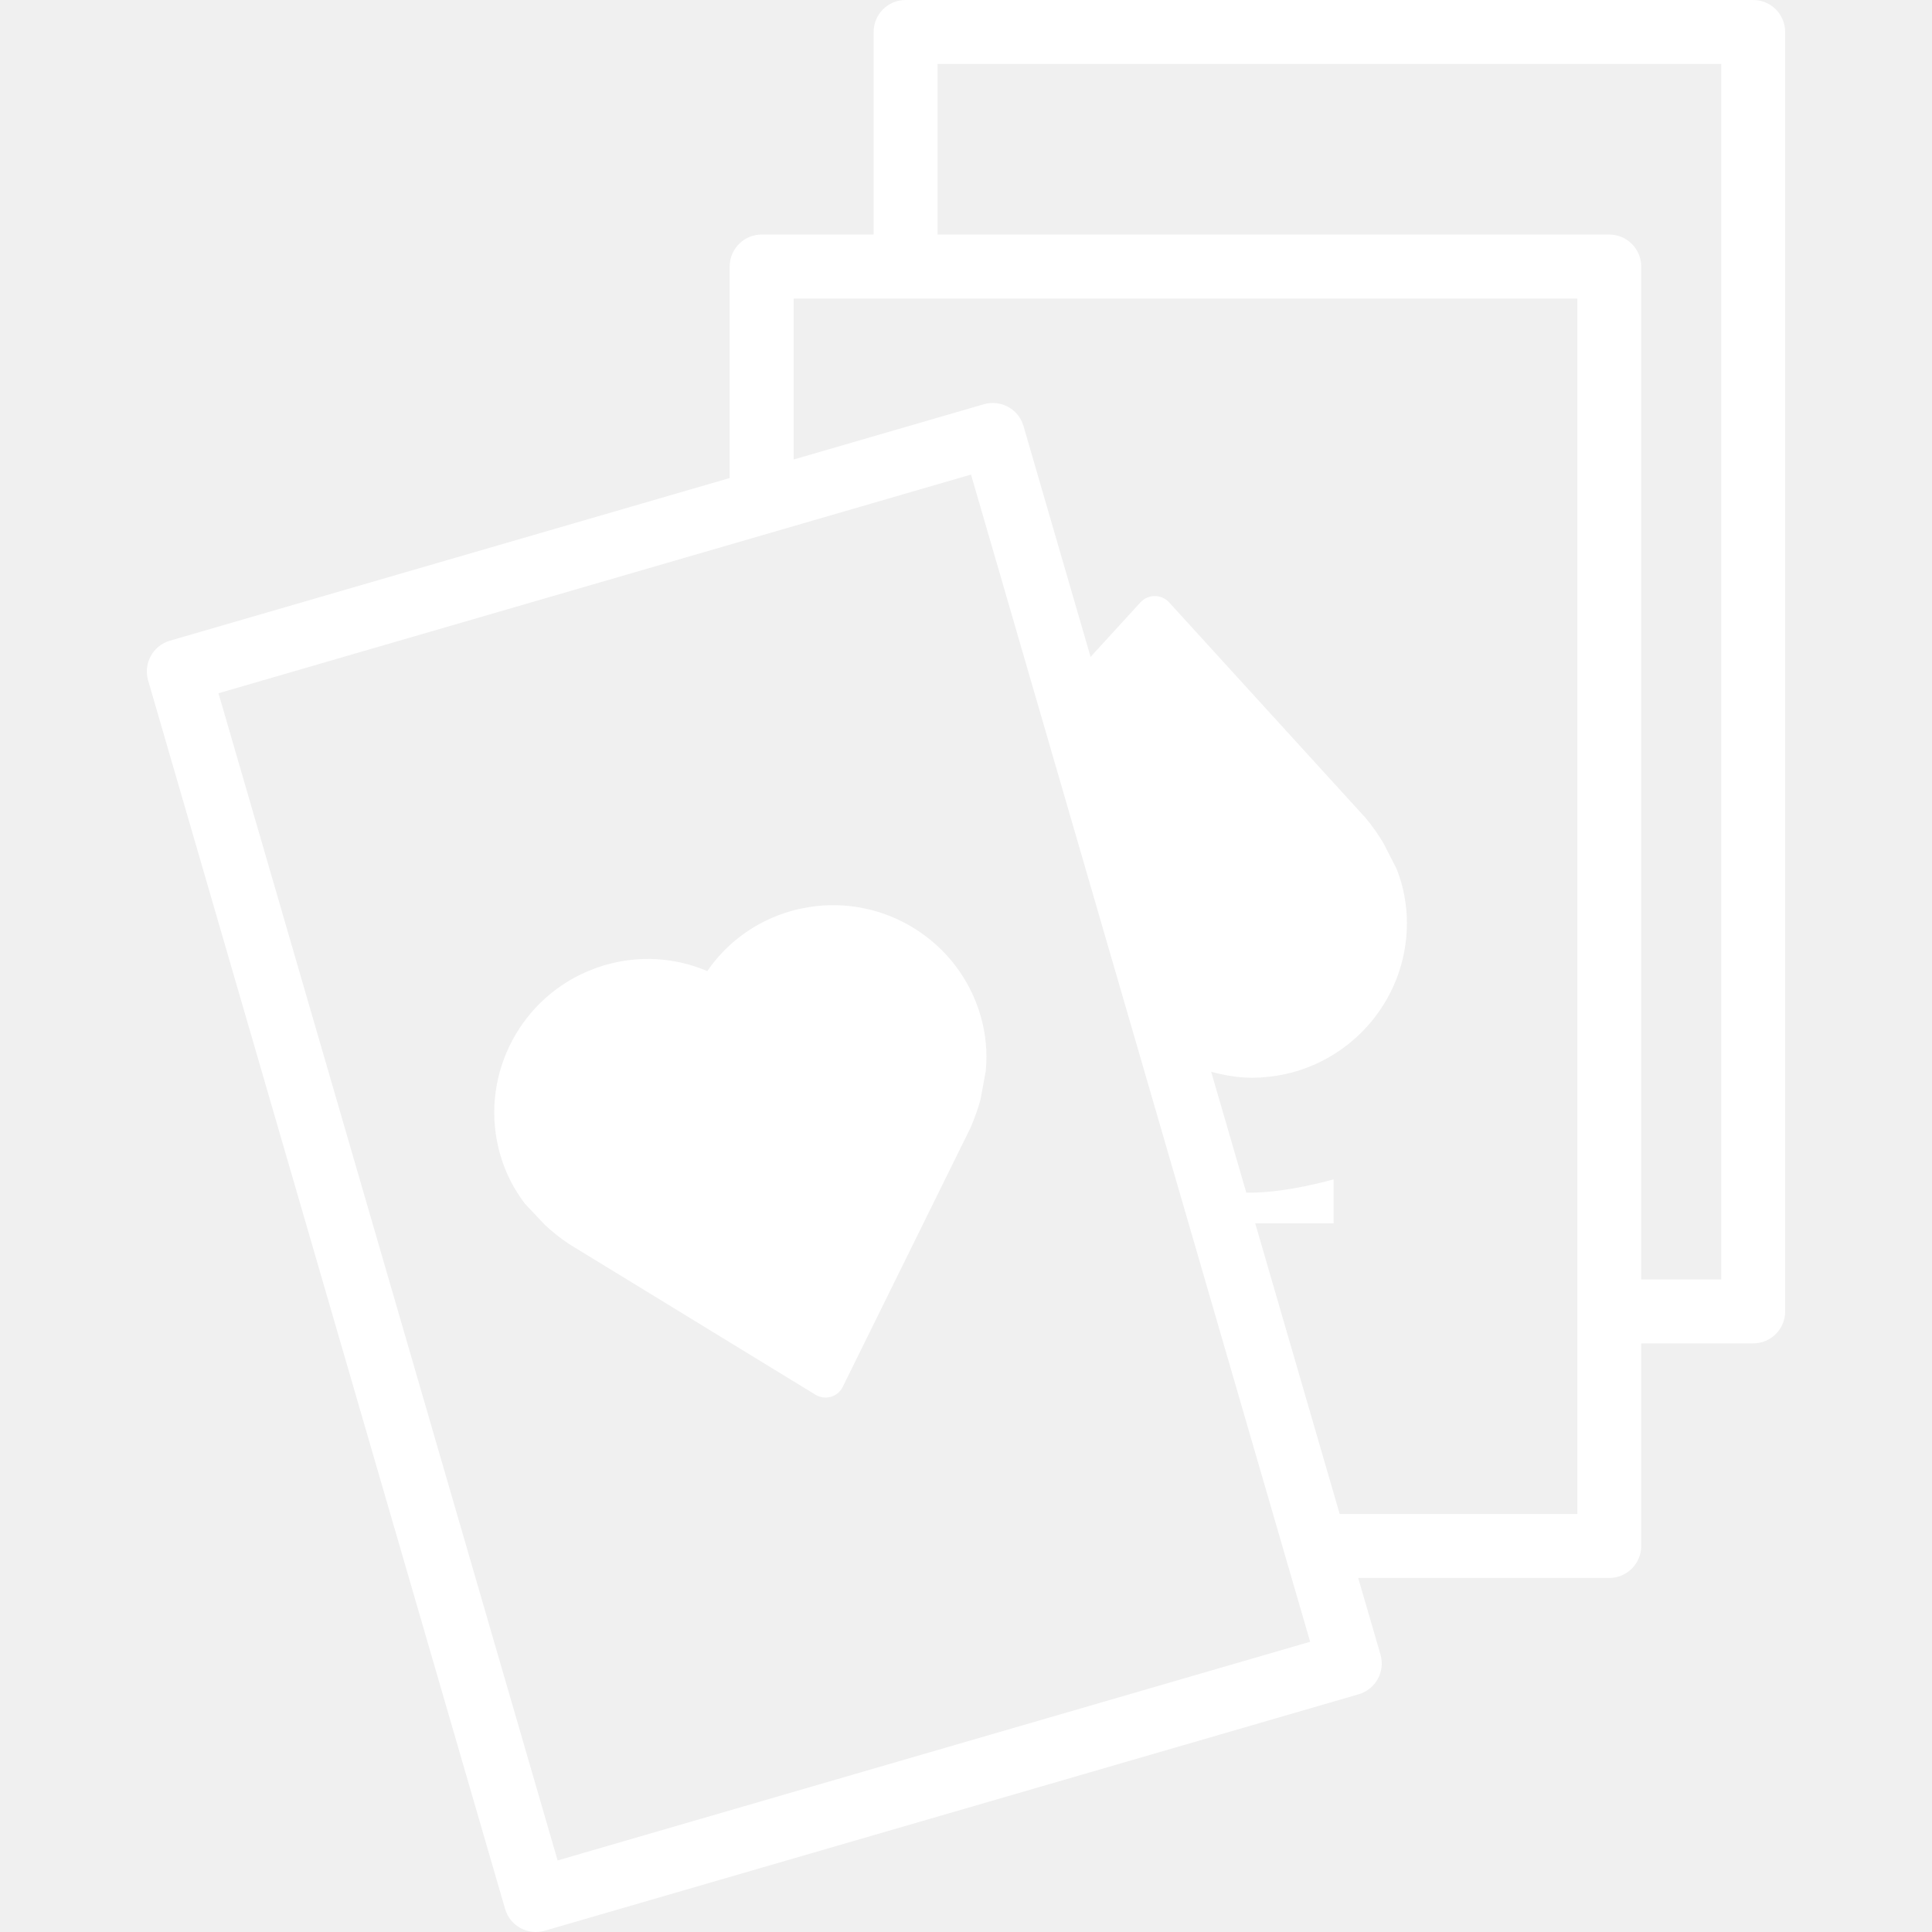
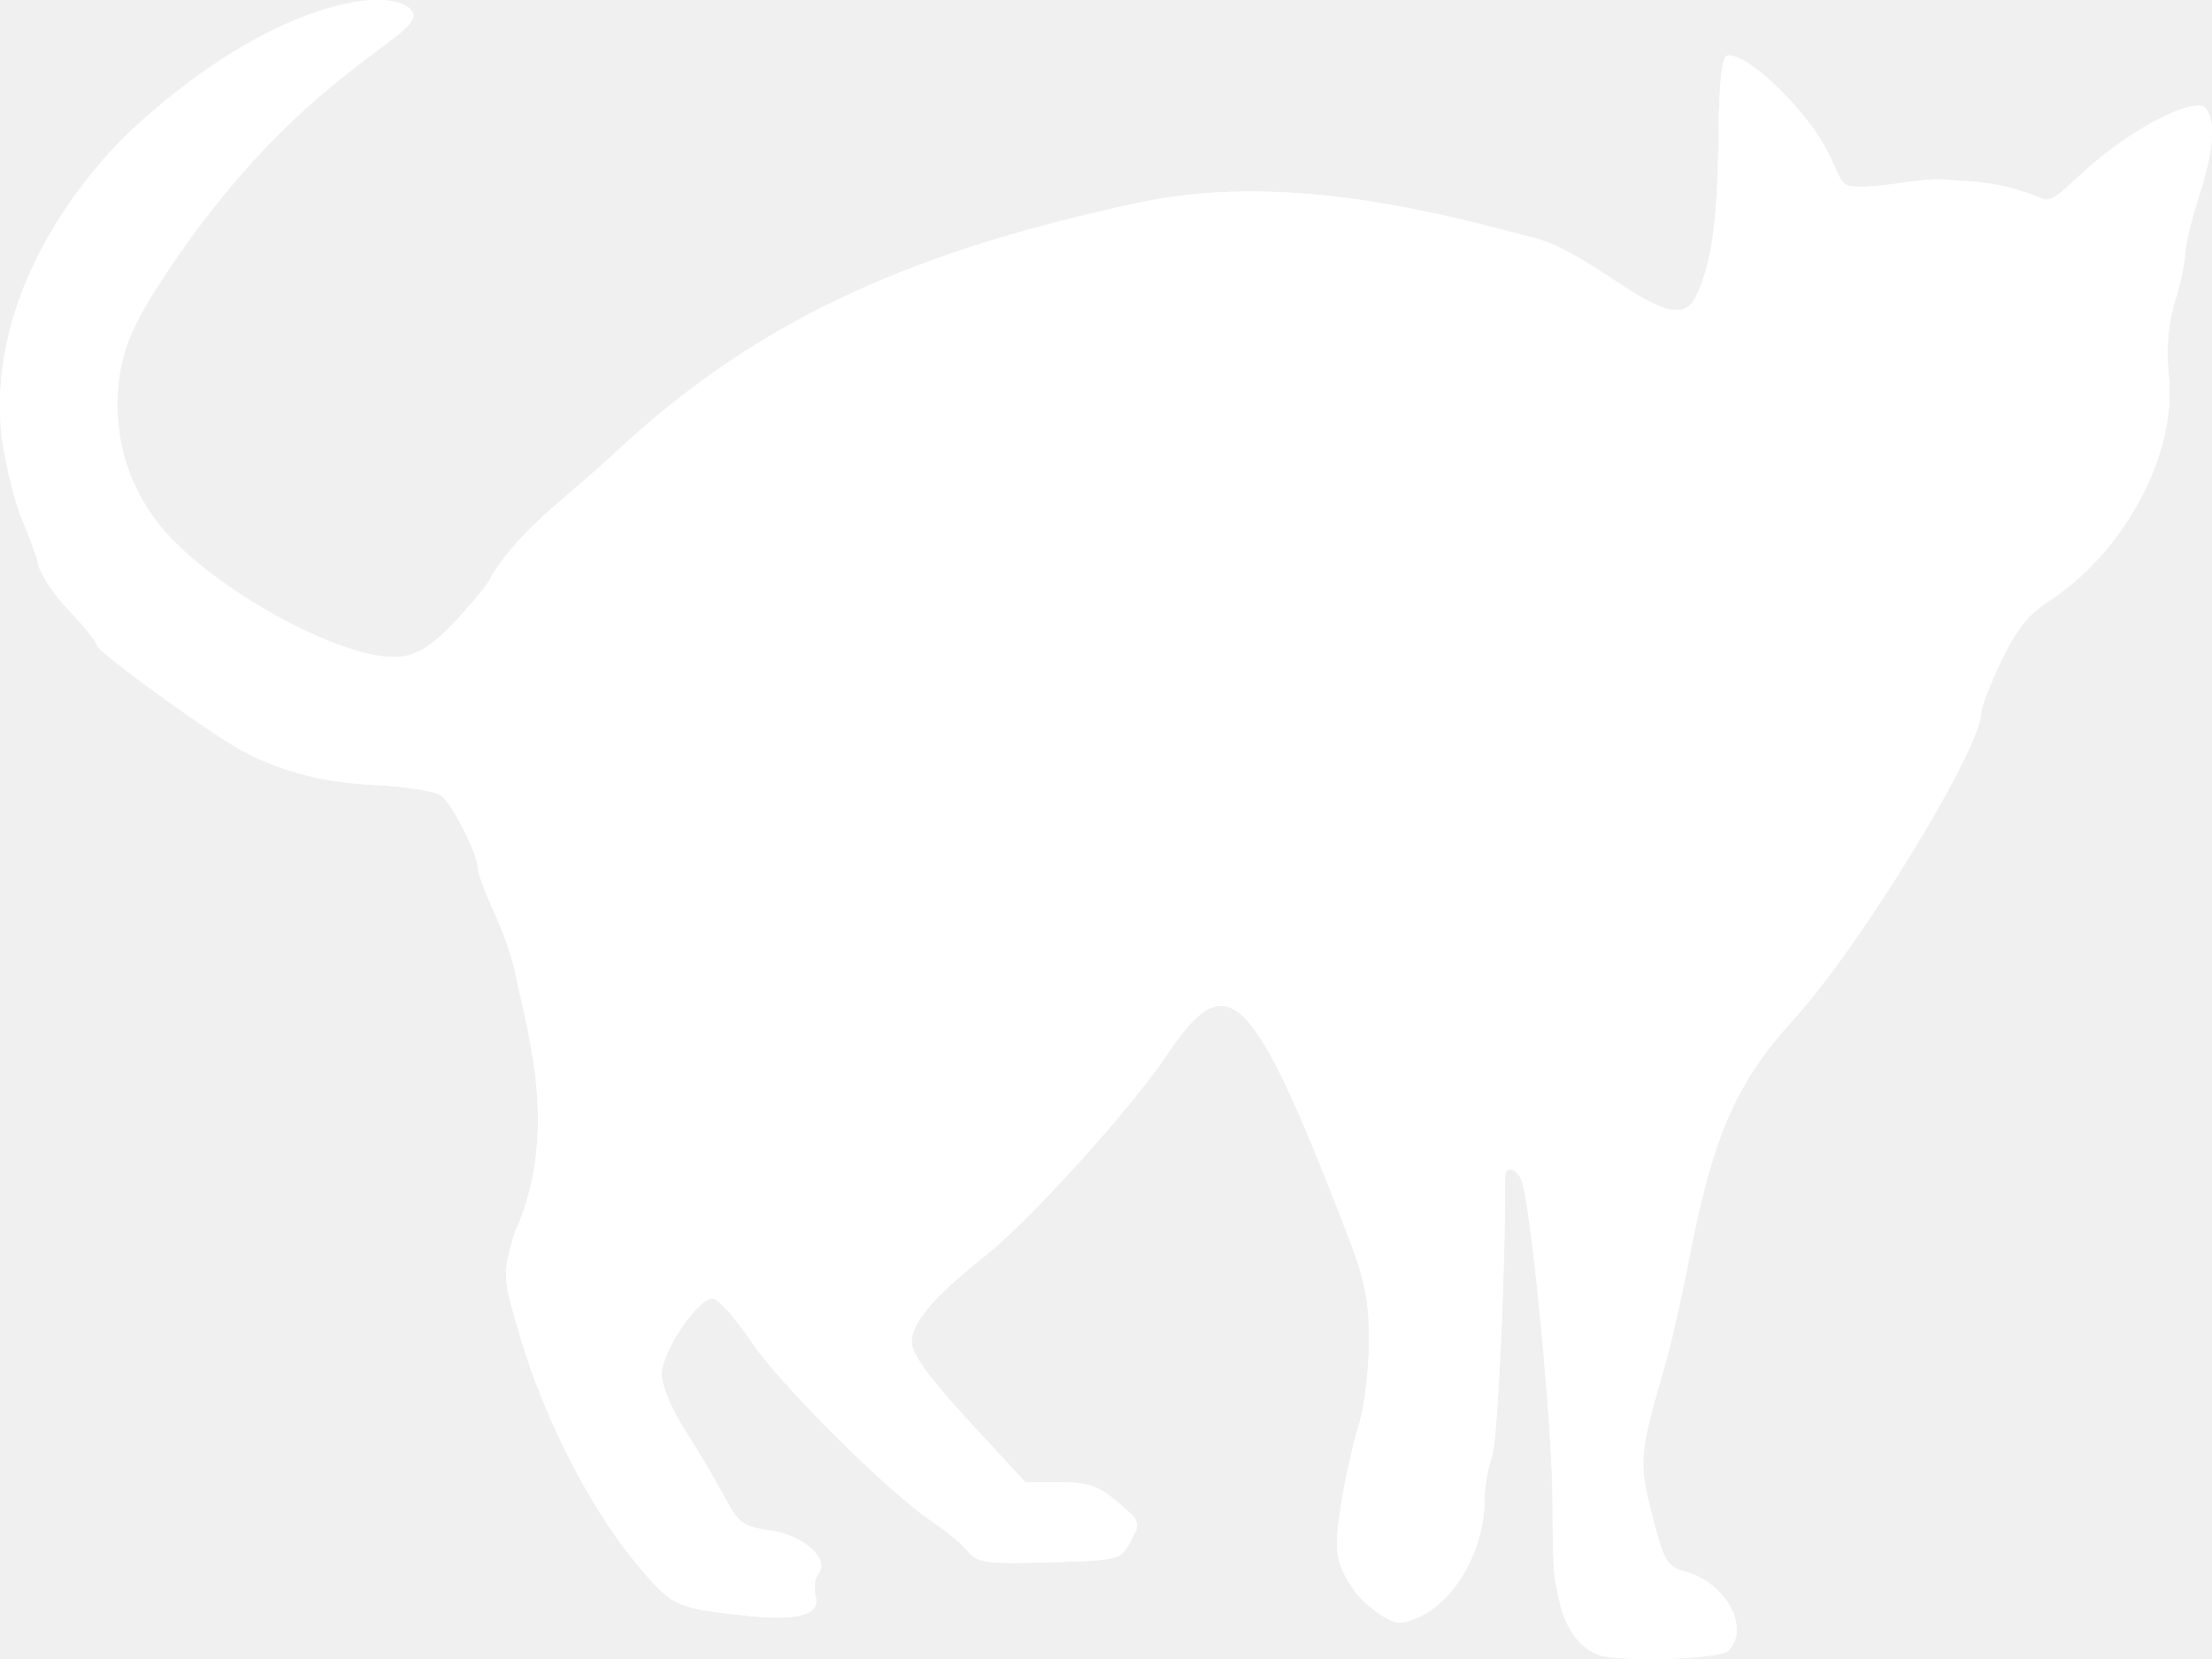
- <svg xmlns="http://www.w3.org/2000/svg" x="0px" y="0px" width="519.039px" height="519.039px" viewBox="0 0 519.039 519.039">
-   <path fill="white" d="M263.436,272.871c1.406,4.87,1.88,9.8,1.389,14.871l-1.412,7.678c-0.688,2.477-1.579,4.983-2.672,7.537   c-0.038,0.088-0.074,0.165-0.115,0.236l-34.224,69.398c-0.635,1.3-1.791,2.27-3.188,2.665h-0.012   c-1.386,0.408-2.887,0.195-4.128-0.562l-66.106-40.43c-0.042-0.023-0.098-0.059-0.133-0.082c-2.402-1.585-4.486-3.311-6.458-5.119   l-5.34-5.668c-3.015-3.943-5.222-8.305-6.614-13.058c-5.884-20.244,4.552-41.417,23.519-49.426l2.544-0.993   c0.653-0.225,1.33-0.438,2.016-0.639c9.206-2.671,18.805-2.092,27.509,1.608c5.355-7.775,13.146-13.417,22.357-16.086   c0.727-0.222,1.46-0.399,2.184-0.58l2.678-0.508C237.485,240.397,257.555,252.668,263.436,272.871z M479.592,8.601v343.723   c0,4.74-3.848,8.582-8.588,8.582h-30.08v54.427c0,4.734-3.854,8.594-8.595,8.594h-67.441l5.987,20.588   c1.318,4.551-1.3,9.327-5.857,10.656L146.35,518.693c-4.557,1.33-9.333-1.301-10.651-5.852L39.787,182.776   c-1.318-4.551,1.303-9.327,5.867-10.651l150.376-43.696V71.604c0-4.741,3.845-8.595,8.597-8.595h30.074V8.595   c0-4.752,3.845-8.595,8.588-8.595h227.715C475.75,0.006,479.592,3.848,479.592,8.601z M351.973,441.067l-91.105-313.575   L58.696,186.245l91.111,313.569L351.973,441.067z M423.742,80.203H213.215v43.246l51.102-14.848   c4.557-1.324,9.327,1.289,10.645,5.854l18.028,62.019l13.399-14.652c0.993-1.076,2.382-1.688,3.836-1.688h0.019   c1.459,0,2.86,0.618,3.848,1.699l52.646,57.76c0.03,0.045,0.083,0.08,0.107,0.121c1.885,2.217,3.404,4.469,4.816,6.792l3.576,6.98   c1.809,4.664,2.736,9.514,2.736,14.499c0,21.261-16.07,38.834-36.688,41.251l-2.748,0.249c-0.704,0.035-1.407,0.053-2.135,0.053   c-3.794,0-7.471-0.633-11.023-1.613l9.451,32.497c10.711,0.159,23.448-3.594,23.448-3.594v11.815h-21.06l22.691,78.087h63.842   V80.203H423.742z M462.416,17.194H251.877v45.82H432.33c4.741,0,8.595,3.854,8.595,8.595v272.119h21.485V17.194H462.416z" />
+ <svg xmlns="http://www.w3.org/2000/svg" viewBox="0 0 669.395 502.045" height="502.05" width="669.4" version="1.1">
+   <g fill="white" transform="translate(-16.677 -8.0862)">
+     <g transform="translate(0,-527.95)">
+       <path d="m499.7 1036.5c-7.184-2.861-10.119-11.59-10.995-15.403-1.501-7.548-2.154-5.2-2.183-31.049-0.025-22.008-6.542-89.326-9.358-96.666-1.564-4.075-5.03-4.726-5.016-0.942 0.105 28.672-2.322 80.165-3.984 84.537-1.21 3.183-2.2 8.853-2.2 12.6 0 15.548-9.044 31.367-20.691 36.192-5.078 2.103-6.725 1.828-12.147-2.033-3.45-2.457-5.849-5.159-6.734-6.564-1.845-2.929-2.808-4.041-3.858-6.814-1.699-4.49-1.652-9.007 0.126-19.899 1.175-7.209 3.526-17.654 5.224-23.212 1.698-5.558 3.087-17.047 3.087-25.533 0-13.194-1.233-18.587-8.511-37.24-27.18-69.656-34.444-76.434-52.693-49.17-10.942 16.348-41.59 50.222-55.099 60.9-15.232 12.04-22.128 20.109-22.128 25.893 0 3.597 5.19 10.779 17.203 23.806l17.203 18.654h10.406c8.506 0 11.708 1.099 17.533 6.021 6.947 5.869 7.047 6.167 3.965 11.836-3.12 5.74-3.44 5.823-24.634 6.407-19.041 0.525-21.83 0.148-24.627-3.321-1.735-2.152-6.492-6.123-10.571-8.825-13.289-8.803-46.332-41.656-55.146-54.83-4.734-7.076-9.957-12.865-11.606-12.865-4.516 0-15.375 16.233-15.375 22.983 0 3.244 3.128 10.747 6.951 16.673 3.823 5.926 9.166 14.944 11.874 20.038 4.442 8.356 5.809 9.382 13.963 10.474 9.988 1.339 18.277 8.714 14.673 13.056-1.102 1.328-1.482 4.408-0.845 6.845 1.534 5.865-5.473 7.659-22.547 5.774-19.943-2.203-21.245-2.859-32.271-16.286-13.571-16.525-27.071-42.894-34.241-66.878-5.734-19.181-5.739-19.255-2.269-31.906 13.874-30.325 4.432-60.067 0.564-78.551-0.787-4.529-3.681-13.039-6.431-18.913-2.75-5.874-5-11.952-5-13.508 0-4.108-7.473-18.934-11.032-21.888-1.675-1.39-10.821-2.885-20.326-3.322-17.268-0.794-31.65-4.953-44.019-12.73-14.269-8.971-39.895-27.906-39.895-29.477 0-0.946-3.707-5.577-8.238-10.293-4.531-4.716-8.808-11.044-9.505-14.062-0.697-3.019-2.913-9.194-4.923-13.722-2.011-4.529-4.74-15.404-6.064-24.167-4.896-40.036 19.7-74.22 36.945-91.622 41.551-39.487 77.458-45.798 86.049-39.192 9.98 7.673-31.604 15.598-75.553 83.854-8.7 13.512-12.536 22.381-12.536 36.52 0 14.163 5.074 27.629 14.402 38.227 17.084 19.408 56.784 40.243 71.996 37.785 5.186-0.838 9.848-4.091 16.982-11.852 5.409-5.883 9.834-11.533 9.834-12.556 9.783-15.5 24.565-25.022 37.052-36.976 41.443-38.649 86.267-60.261 156.86-75.509 39.537-9.003 81.887-0.573 119.63 9.772 19.645 3.572 43.506 31.955 50.513 18.908 5.174-9.927 7.004-22.778 7.282-51.145 0.13-13.355 1.056-21.954 2.411-22.408 3.978-1.334 16.005 8.466 25.139 20.482 8.515 11.203 7.889 17.925 12.101 18.985 10.473 0.917 21.787-3.097 30.521-1.835 11.262 0.434 18.157 1.652 28.115 5.715 2.936 1.198 6.812-3.648 14.46-10.277 14.058-12.184 32.267-21.061 34.847-16.989 2.858 4.512 2.164 12.654-2.261 26.503-2.264 7.088-4.127 14.85-4.139 17.25-0.021 2.4-1.41 8.937-3.105 14.527-2.086 6.876-2.68 14.201-1.837 22.643 2.381 23.833-13.606 53.496-36.861 68.397-5.589 3.581-9.605 8.723-13.893 17.787-3.318 7.013-6.032 13.998-6.033 15.524 0 10.895-36.486 70.596-56.723 92.832-17.404 19.123-24.466 35.25-31.596 72.158-2.296 11.888-5.664 26.708-7.483 32.935-7.705 26.372-7.913 28.889-3.749 45.15 3.515 13.724 4.526 15.464 9.805 16.876 12.48 3.337 20.048 17.139 13.17 24.017-2.718 2.717-36.071 3.465-39.955 0.895z" />
+     </g>
+     <g transform="translate(0,-527.95)">
+       <path d="m499.7 1036.5c-7.184-2.861-10.119-11.59-10.995-15.403-1.501-7.548-2.154-5.2-2.183-31.049-0.025-22.008-6.542-89.326-9.358-96.666-1.564-4.075-5.03-4.726-5.016-0.942 0.105 28.672-2.322 80.165-3.984 84.537-1.21 3.183-2.2 8.853-2.2 12.6 0 15.548-9.044 31.367-20.691 36.192-5.078 2.103-6.725 1.828-12.147-2.033-3.45-2.457-5.849-5.159-6.734-6.564-1.845-2.929-2.808-4.041-3.858-6.814-1.699-4.49-1.652-9.007 0.126-19.899 1.175-7.209 3.526-17.654 5.224-23.212 1.698-5.558 3.087-17.047 3.087-25.533 0-13.194-1.233-18.587-8.511-37.24-27.18-69.656-34.444-76.434-52.693-49.17-10.942 16.348-41.59 50.222-55.099 60.9-15.232 12.04-22.128 20.109-22.128 25.893 0 3.597 5.19 10.779 17.203 23.806l17.203 18.654h10.406c8.506 0 11.708 1.099 17.533 6.021 6.947 5.869 7.047 6.167 3.965 11.836-3.12 5.74-3.44 5.823-24.634 6.407-19.041 0.525-21.83 0.148-24.627-3.321-1.735-2.152-6.492-6.123-10.571-8.825-13.289-8.803-46.332-41.656-55.146-54.83-4.734-7.076-9.957-12.865-11.606-12.865-4.516 0-15.375 16.233-15.375 22.983 0 3.244 3.128 10.747 6.951 16.673 3.823 5.926 9.166 14.944 11.874 20.038 4.442 8.356 5.809 9.382 13.963 10.474 9.988 1.339 18.277 8.714 14.673 13.056-1.102 1.328-1.482 4.408-0.845 6.845 1.534 5.865-5.473 7.659-22.547 5.774-19.943-2.203-21.245-2.859-32.271-16.286-13.571-16.525-27.071-42.894-34.241-66.878-5.734-19.181-5.739-19.255-2.269-31.906 13.874-30.325 4.432-60.067 0.564-78.551-0.787-4.529-3.681-13.039-6.431-18.913-2.75-5.874-5-11.952-5-13.508 0-4.108-7.473-18.934-11.032-21.888-1.675-1.39-10.821-2.885-20.326-3.322-17.268-0.794-31.65-4.953-44.019-12.73-14.269-8.971-39.895-27.906-39.895-29.477 0-0.946-3.707-5.577-8.238-10.293-4.531-4.716-8.808-11.044-9.505-14.062-0.697-3.019-2.913-9.194-4.923-13.722-2.011-4.529-4.74-15.404-6.064-24.167-4.896-40.036 19.7-74.22 36.945-91.622 41.551-39.487 77.458-45.798 86.049-39.192 9.98 7.673-31.604 15.598-75.553 83.854-8.7 13.512-12.536 22.381-12.536 36.52 0 14.163 5.074 27.629 14.402 38.227 17.084 19.408 56.784 40.243 71.996 37.785 5.186-0.838 9.848-4.091 16.982-11.852 5.409-5.883 9.834-11.533 9.834-12.556 9.783-15.5 24.565-25.022 37.052-36.976 41.443-38.649 86.267-60.261 156.86-75.509 39.537-9.003 81.887-0.573 119.63 9.772 19.645 3.572 43.506 31.955 50.513 18.908 5.174-9.927 7.004-22.778 7.282-51.145 0.13-13.355 1.056-21.954 2.411-22.408 3.978-1.334 16.005 8.466 25.139 20.482 8.515 11.203 7.889 17.925 12.101 18.985 10.473 0.917 21.787-3.097 30.521-1.835 11.262 0.434 18.157 1.652 28.115 5.715 2.936 1.198 6.812-3.648 14.46-10.277 14.058-12.184 32.267-21.061 34.847-16.989 2.858 4.512 2.164 12.654-2.261 26.503-2.264 7.088-4.127 14.85-4.139 17.25-0.021 2.4-1.41 8.937-3.105 14.527-2.086 6.876-2.68 14.201-1.837 22.643 2.381 23.833-13.606 53.496-36.861 68.397-5.589 3.581-9.605 8.723-13.893 17.787-3.318 7.013-6.032 13.998-6.033 15.524 0 10.895-36.486 70.596-56.723 92.832-17.404 19.123-24.466 35.25-31.596 72.158-2.296 11.888-5.664 26.708-7.483 32.935-7.705 26.372-7.913 28.889-3.749 45.15 3.515 13.724 4.526 15.464 9.805 16.876 12.48 3.337 20.048 17.139 13.17 24.017-2.718 2.717-36.071 3.465-39.955 0.895z" />
+     </g>
+   </g>
</svg>
